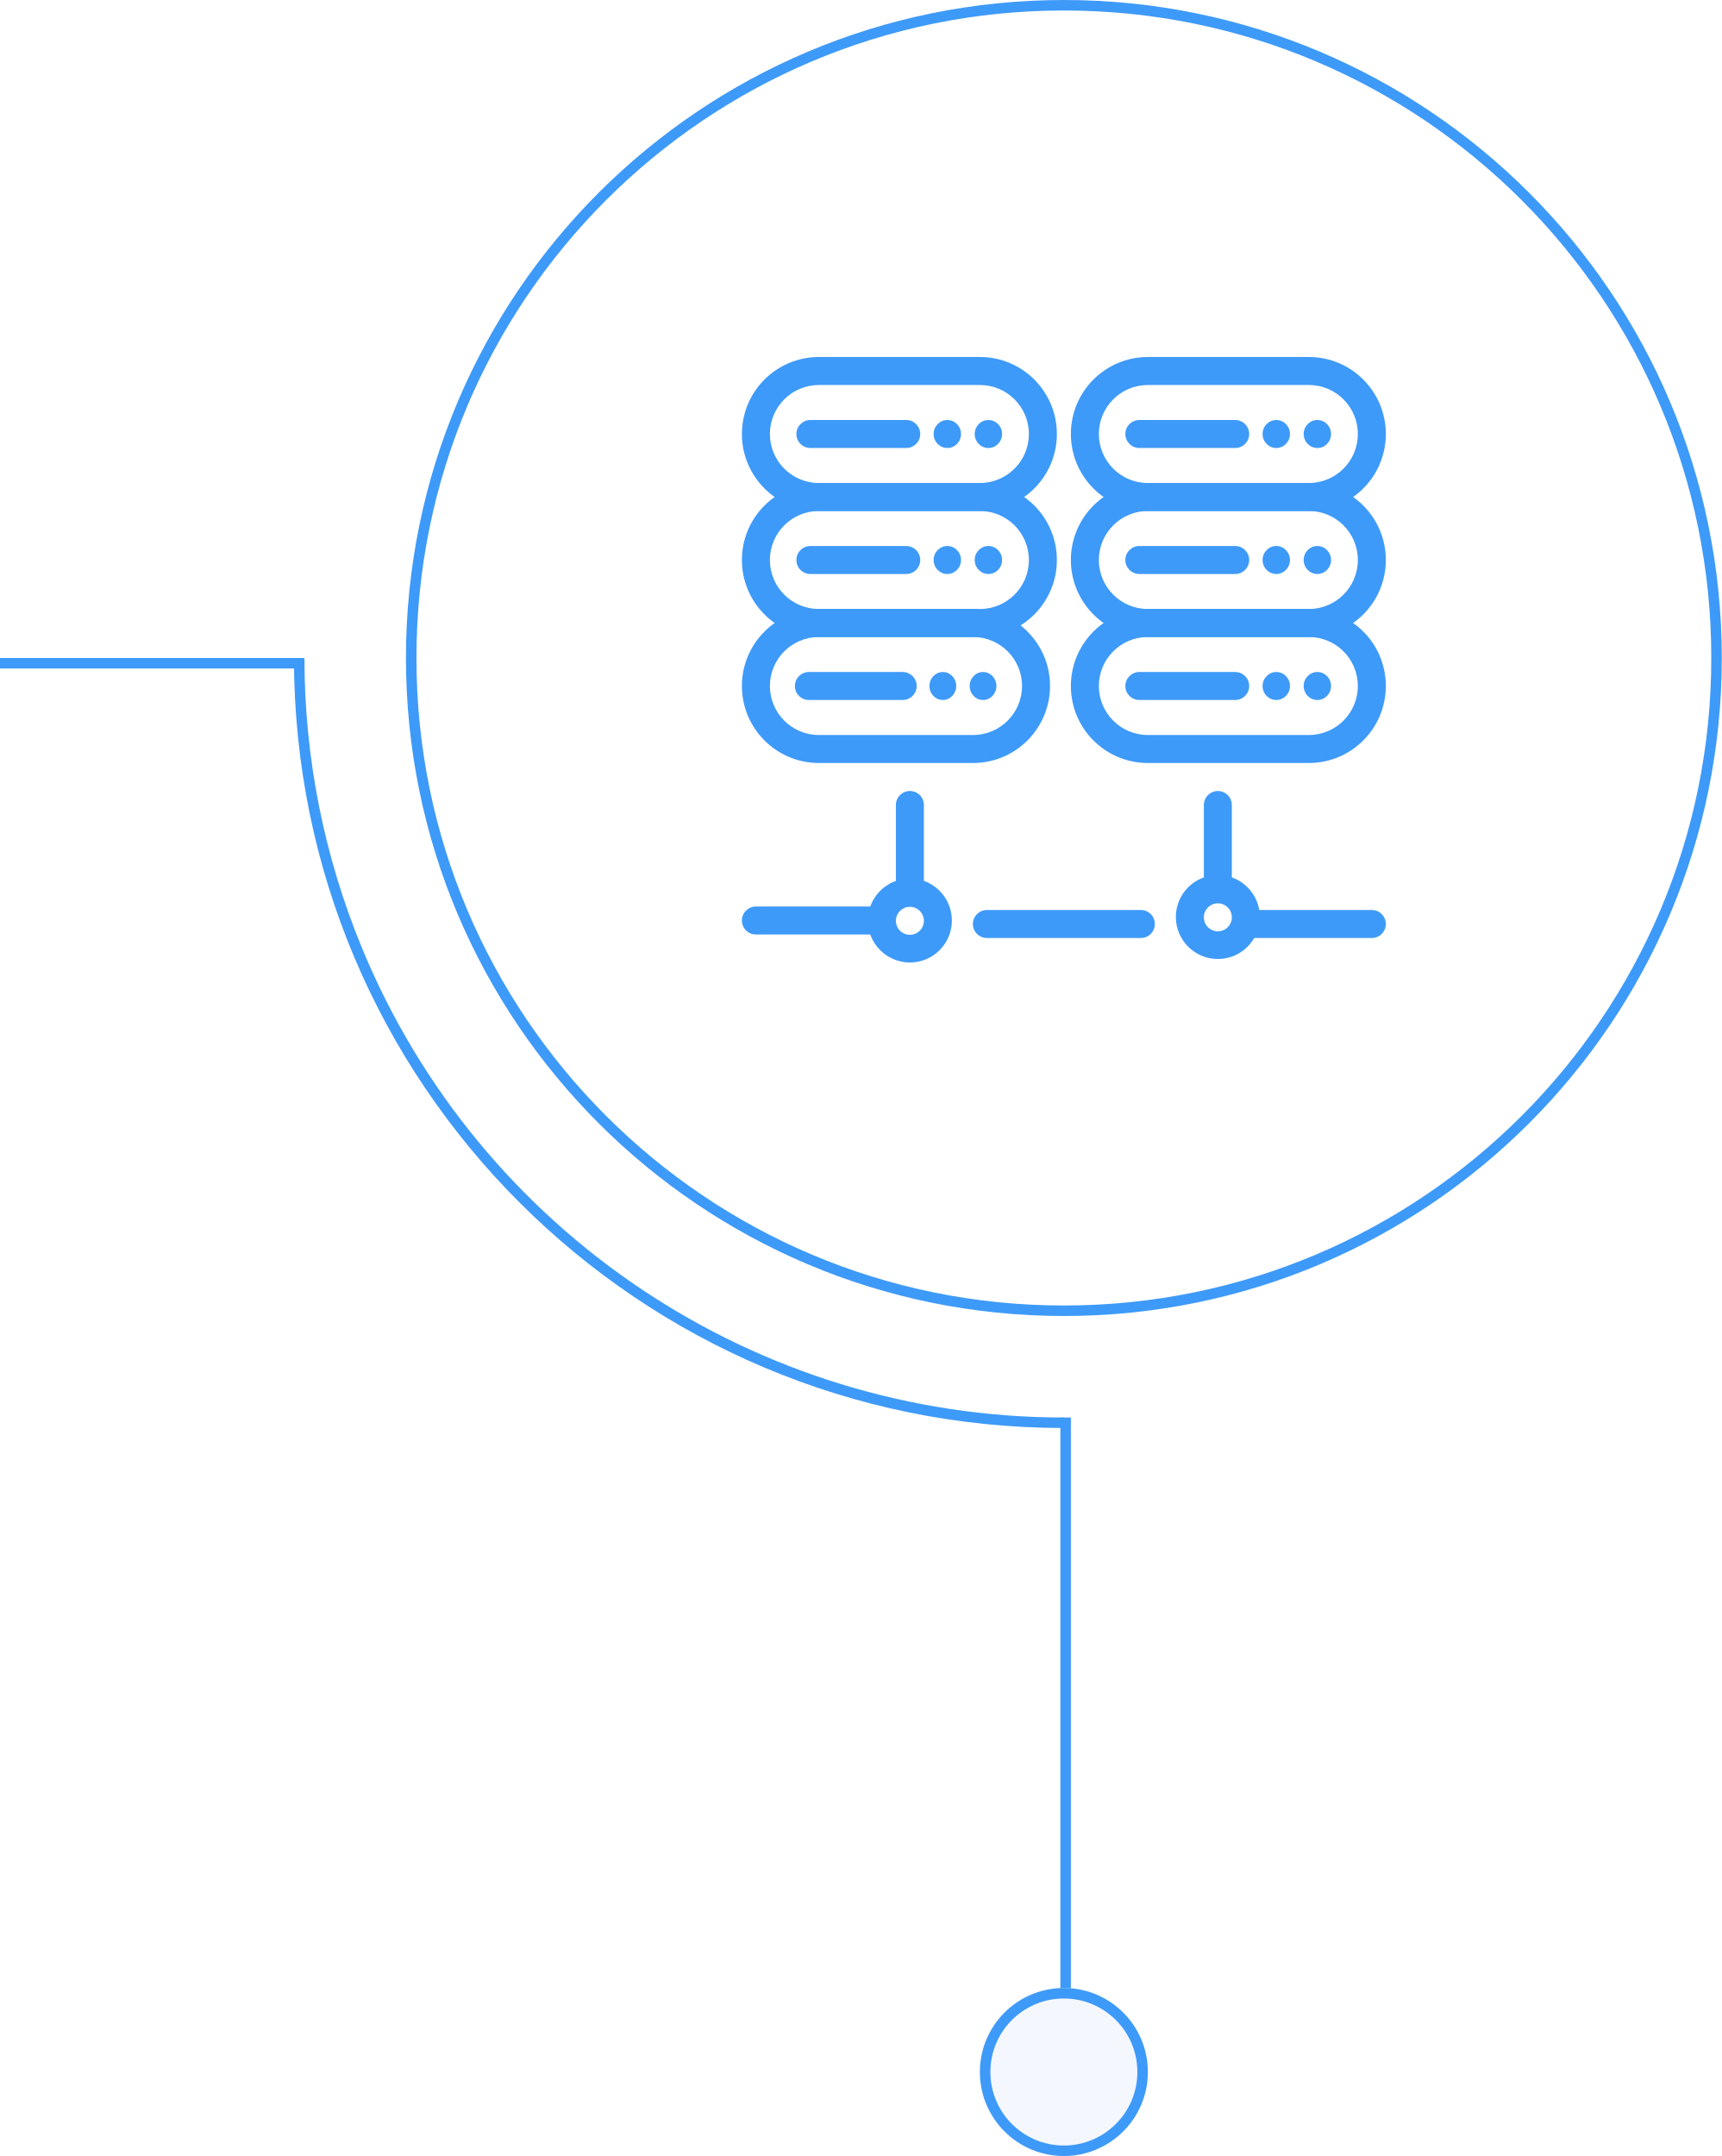
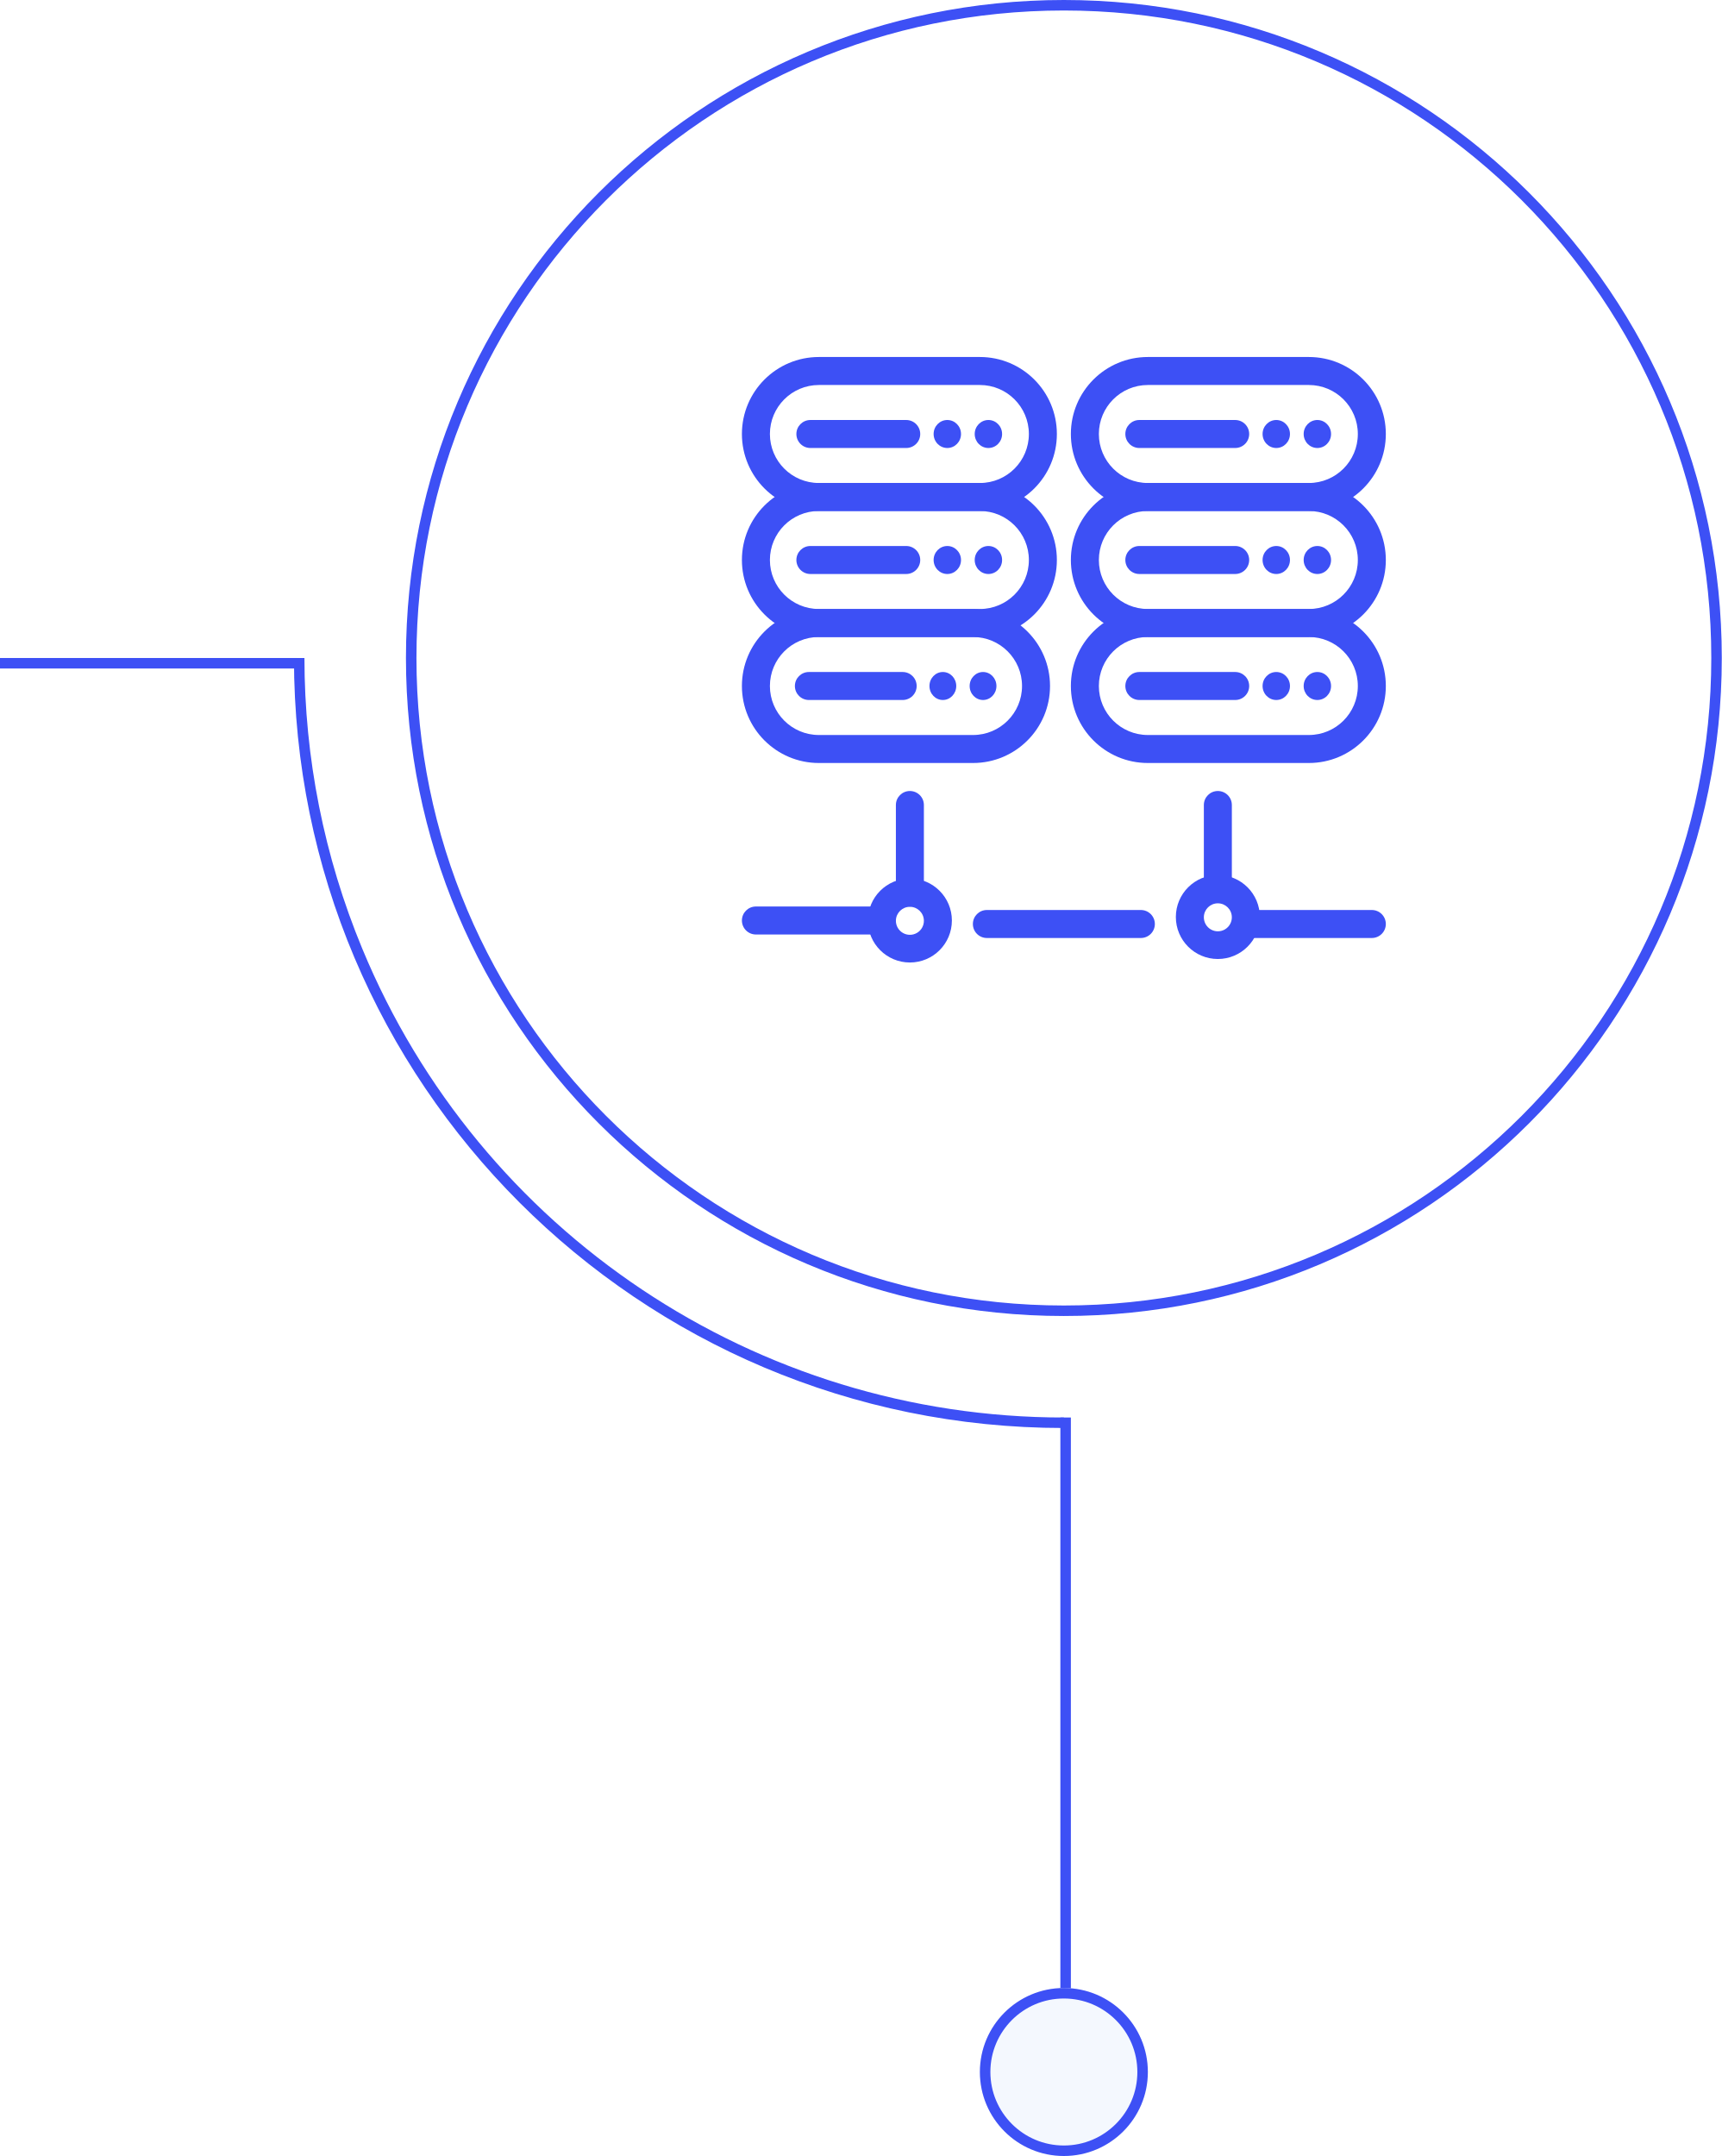
<svg xmlns="http://www.w3.org/2000/svg" width="246" height="308" fill="none" viewBox="0 0 246 308">
-   <path fill="#3e9af8" fill-rule="evenodd" d="M42.433 94H0v1.5h42.433z" clip-rule="evenodd" />
-   <path fill="#3e9af8" d="M42 94a110 110 0 0 0 110 110v-1.499a108.5 108.5 0 0 1-100.242-66.979A108.5 108.5 0 0 1 43.498 94z" />
-   <path fill="#3e9af8" fill-rule="evenodd" d="M151.5 202.5v82h1.5v-82z" clip-rule="evenodd" />
+   <path fill="#3d50f5" fill-rule="evenodd" d="M42.433 94H0v1.5h42.433z" clip-rule="evenodd" />
+   <path fill="#3d50f5" d="M42 94a110 110 0 0 0 110 110v-1.499a108.5 108.5 0 0 1-100.242-66.979A108.5 108.5 0 0 1 43.498 94z" />
+   <path fill="#3d50f5" fill-rule="evenodd" d="M151.5 202.5v82h1.5v-82z" clip-rule="evenodd" />
  <path fill="#f4f8fe" d="M164 296c0-6.627-5.373-12-12-12s-12 5.373-12 12 5.373 12 12 12 12-5.373 12-12" />
-   <path fill="#3e9af8" fill-rule="evenodd" d="M152 285.5c5.799 0 10.5 4.701 10.5 10.5s-4.701 10.5-10.5 10.5-10.5-4.701-10.5-10.5 4.701-10.5 10.5-10.5m0-1.5c6.627 0 12 5.373 12 12s-5.373 12-12 12-12-5.373-12-12 5.373-12 12-12" clip-rule="evenodd" />
-   <rect width="186.5" height="186.5" x=".75" y="-.75" stroke="#3e9af8" stroke-width="1.5" rx="93.25" transform="matrix(1 0 0 -1 58 186.5)" />
-   <path fill="#3e9af8" fill-rule="evenodd" d="M140 55h-23a7 7 0 1 0 0 14h23a7 7 0 1 0 0-14m-23-4c-6.075 0-11 4.925-11 11s4.925 11 11 11h23c6.075 0 11-4.925 11-11s-4.925-11-11-11z" clip-rule="evenodd" />
-   <path fill="#3e9af8" fill-rule="evenodd" d="M113.783 62a2 2 0 0 1 2-2h13.695a2 2 0 1 1 0 4h-13.695a2 2 0 0 1-2-2" clip-rule="evenodd" />
-   <path fill="#3e9af8" d="M143.174 62c0 1.105-.876 2-1.957 2s-1.956-.895-1.956-2 .876-2 1.956-2 1.957.895 1.957 2m-5.87 0c0 1.105-.876 2-1.956 2s-1.957-.895-1.957-2 .876-2 1.957-2 1.956.895 1.956 2" />
-   <path fill="#3e9af8" fill-rule="evenodd" d="M139.022 91H117a7 7 0 1 0 0 14h22.022a7 7 0 1 0 0-14M117 87c-6.075 0-11 4.925-11 11s4.925 11 11 11h22.022c6.075 0 11-4.925 11-11s-4.925-11-11-11z" clip-rule="evenodd" />
-   <path fill="#3e9af8" fill-rule="evenodd" d="M113.57 98a2 2 0 0 1 2-2h13.398a2 2 0 1 1 0 4H115.57a2 2 0 0 1-2-2" clip-rule="evenodd" />
-   <path fill="#3e9af8" d="M142.366 98c0 1.105-.857 2-1.914 2s-1.914-.895-1.914-2 .857-2 1.914-2 1.914.895 1.914 2m-5.742 0c0 1.105-.857 2-1.914 2s-1.914-.895-1.914-2 .857-2 1.914-2 1.914.895 1.914 2" />
-   <path fill="#3e9af8" fill-rule="evenodd" d="M140 73h-23a7 7 0 1 0 0 14h23a7 7 0 1 0 0-14m-23-4c-6.075 0-11 4.925-11 11s4.925 11 11 11h23c6.075 0 11-4.925 11-11s-4.925-11-11-11z" clip-rule="evenodd" />
-   <path fill="#3e9af8" fill-rule="evenodd" d="M113.783 80a2 2 0 0 1 2-2h13.695a2 2 0 1 1 0 4h-13.695a2 2 0 0 1-2-2" clip-rule="evenodd" />
-   <path fill="#3e9af8" d="M143.174 80c0 1.105-.876 2-1.957 2s-1.956-.895-1.956-2 .876-2 1.956-2 1.957.895 1.957 2m-5.87 0c0 1.105-.876 2-1.956 2s-1.957-.895-1.957-2 .876-2 1.957-2 1.956.895 1.956 2" />
-   <path fill="#3e9af8" fill-rule="evenodd" d="M187 55h-23a7 7 0 1 0 0 14h23a7 7 0 1 0 0-14m-23-4c-6.075 0-11 4.925-11 11s4.925 11 11 11h23c6.075 0 11-4.925 11-11s-4.925-11-11-11z" clip-rule="evenodd" />
-   <path fill="#3e9af8" fill-rule="evenodd" d="M160.783 62a2 2 0 0 1 2-2h13.695a2 2 0 1 1 0 4h-13.695a2 2 0 0 1-2-2" clip-rule="evenodd" />
-   <path fill="#3e9af8" d="M190.174 62c0 1.105-.876 2-1.957 2s-1.956-.895-1.956-2 .876-2 1.956-2 1.957.895 1.957 2m-5.87 0c0 1.105-.876 2-1.956 2s-1.957-.895-1.957-2 .876-2 1.957-2 1.956.895 1.956 2" />
-   <path fill="#3e9af8" fill-rule="evenodd" d="M187 73h-23a7 7 0 1 0 0 14h23a7 7 0 1 0 0-14m-23-4c-6.075 0-11 4.925-11 11s4.925 11 11 11h23c6.075 0 11-4.925 11-11s-4.925-11-11-11z" clip-rule="evenodd" />
-   <path fill="#3e9af8" fill-rule="evenodd" d="M160.783 80a2 2 0 0 1 2-2h13.695a2 2 0 1 1 0 4h-13.695a2 2 0 0 1-2-2" clip-rule="evenodd" />
-   <path fill="#3e9af8" d="M190.174 80c0 1.105-.876 2-1.957 2s-1.956-.895-1.956-2 .876-2 1.956-2 1.957.895 1.957 2m-5.87 0c0 1.105-.876 2-1.956 2s-1.957-.895-1.957-2 .876-2 1.957-2 1.956.895 1.956 2" />
-   <path fill="#3e9af8" fill-rule="evenodd" d="M187 91h-23a7 7 0 1 0 0 14h23a7 7 0 1 0 0-14m-23-4c-6.075 0-11 4.925-11 11s4.925 11 11 11h23c6.075 0 11-4.925 11-11s-4.925-11-11-11z" clip-rule="evenodd" />
-   <path fill="#3e9af8" fill-rule="evenodd" d="M160.783 98a2 2 0 0 1 2-2h13.695a2 2 0 1 1 0 4h-13.695a2 2 0 0 1-2-2" clip-rule="evenodd" />
-   <path fill="#3e9af8" d="M190.174 98c0 1.105-.876 2-1.957 2s-1.956-.895-1.956-2 .876-2 1.956-2 1.957.895 1.957 2m-5.87 0c0 1.105-.876 2-1.956 2s-1.957-.895-1.957-2 .876-2 1.957-2 1.956.895 1.956 2" />
-   <path fill="#3e9af8" fill-rule="evenodd" d="M132 131.5a2 2 0 1 1-3.999.001A2 2 0 0 1 132 131.5m4 0a6 6 0 1 1-12 0 6 6 0 0 1 12 0" clip-rule="evenodd" />
-   <path fill="#3e9af8" fill-rule="evenodd" d="M106 131.5a2 2 0 0 0 2 2h18a2 2 0 1 0 0-4h-18a2 2 0 0 0-2 2m24-18.5a2 2 0 0 0-2 2v12.5a2 2 0 1 0 4 0V115a2 2 0 0 0-2-2m42 18a2 2 0 1 0 3.999.001A2 2 0 0 0 172 131m-4 0a6 6 0 1 0 12 0 6 6 0 0 0-12 0" clip-rule="evenodd" />
-   <path fill="#3e9af8" fill-rule="evenodd" d="M198 132a2 2 0 0 1-2 2h-18a2 2 0 1 1 0-4h18a2 2 0 0 1 2 2m-24-19a2 2 0 0 1 2 2v11.5a2 2 0 1 1-4 0V115a2 2 0 0 1 2-2m-35 19a2 2 0 0 1 2-2h22a2 2 0 1 1 0 4h-22a2 2 0 0 1-2-2" clip-rule="evenodd" />
+   <path fill="#3d50f5" fill-rule="evenodd" d="M152 285.5c5.799 0 10.5 4.701 10.5 10.5s-4.701 10.5-10.5 10.5-10.5-4.701-10.5-10.5 4.701-10.5 10.5-10.5m0-1.5c6.627 0 12 5.373 12 12s-5.373 12-12 12-12-5.373-12-12 5.373-12 12-12" clip-rule="evenodd" />
+   <rect width="186.5" height="186.5" x=".75" y="-.75" stroke="#3d50f5" stroke-width="1.5" rx="93.25" transform="matrix(1 0 0 -1 58 186.5)" />
+   <path fill="#3d50f5" fill-rule="evenodd" d="M140 55h-23a7 7 0 1 0 0 14h23a7 7 0 1 0 0-14m-23-4c-6.075 0-11 4.925-11 11s4.925 11 11 11h23c6.075 0 11-4.925 11-11s-4.925-11-11-11z" clip-rule="evenodd" />
+   <path fill="#3d50f5" fill-rule="evenodd" d="M113.783 62a2 2 0 0 1 2-2h13.695a2 2 0 1 1 0 4h-13.695a2 2 0 0 1-2-2" clip-rule="evenodd" />
+   <path fill="#3d50f5" d="M143.174 62c0 1.105-.876 2-1.957 2s-1.956-.895-1.956-2 .876-2 1.956-2 1.957.895 1.957 2m-5.87 0c0 1.105-.876 2-1.956 2s-1.957-.895-1.957-2 .876-2 1.957-2 1.956.895 1.956 2" />
+   <path fill="#3d50f5" fill-rule="evenodd" d="M139.022 91H117a7 7 0 1 0 0 14h22.022a7 7 0 1 0 0-14M117 87c-6.075 0-11 4.925-11 11s4.925 11 11 11h22.022c6.075 0 11-4.925 11-11s-4.925-11-11-11z" clip-rule="evenodd" />
+   <path fill="#3d50f5" fill-rule="evenodd" d="M113.57 98a2 2 0 0 1 2-2h13.398a2 2 0 1 1 0 4H115.57a2 2 0 0 1-2-2" clip-rule="evenodd" />
+   <path fill="#3d50f5" d="M142.366 98c0 1.105-.857 2-1.914 2s-1.914-.895-1.914-2 .857-2 1.914-2 1.914.895 1.914 2m-5.742 0c0 1.105-.857 2-1.914 2s-1.914-.895-1.914-2 .857-2 1.914-2 1.914.895 1.914 2" />
+   <path fill="#3d50f5" fill-rule="evenodd" d="M140 73h-23a7 7 0 1 0 0 14h23a7 7 0 1 0 0-14m-23-4c-6.075 0-11 4.925-11 11s4.925 11 11 11h23c6.075 0 11-4.925 11-11s-4.925-11-11-11z" clip-rule="evenodd" />
+   <path fill="#3d50f5" fill-rule="evenodd" d="M113.783 80a2 2 0 0 1 2-2h13.695a2 2 0 1 1 0 4h-13.695a2 2 0 0 1-2-2" clip-rule="evenodd" />
+   <path fill="#3d50f5" d="M143.174 80c0 1.105-.876 2-1.957 2s-1.956-.895-1.956-2 .876-2 1.956-2 1.957.895 1.957 2m-5.87 0c0 1.105-.876 2-1.956 2s-1.957-.895-1.957-2 .876-2 1.957-2 1.956.895 1.956 2" />
+   <path fill="#3d50f5" fill-rule="evenodd" d="M187 55h-23a7 7 0 1 0 0 14h23a7 7 0 1 0 0-14m-23-4c-6.075 0-11 4.925-11 11s4.925 11 11 11h23c6.075 0 11-4.925 11-11s-4.925-11-11-11z" clip-rule="evenodd" />
+   <path fill="#3d50f5" fill-rule="evenodd" d="M160.783 62a2 2 0 0 1 2-2h13.695a2 2 0 1 1 0 4h-13.695a2 2 0 0 1-2-2" clip-rule="evenodd" />
+   <path fill="#3d50f5" d="M190.174 62c0 1.105-.876 2-1.957 2s-1.956-.895-1.956-2 .876-2 1.956-2 1.957.895 1.957 2m-5.87 0c0 1.105-.876 2-1.956 2s-1.957-.895-1.957-2 .876-2 1.957-2 1.956.895 1.956 2" />
+   <path fill="#3d50f5" fill-rule="evenodd" d="M187 73h-23a7 7 0 1 0 0 14h23a7 7 0 1 0 0-14m-23-4c-6.075 0-11 4.925-11 11s4.925 11 11 11h23c6.075 0 11-4.925 11-11s-4.925-11-11-11z" clip-rule="evenodd" />
+   <path fill="#3d50f5" fill-rule="evenodd" d="M160.783 80a2 2 0 0 1 2-2h13.695a2 2 0 1 1 0 4h-13.695a2 2 0 0 1-2-2" clip-rule="evenodd" />
+   <path fill="#3d50f5" d="M190.174 80c0 1.105-.876 2-1.957 2s-1.956-.895-1.956-2 .876-2 1.956-2 1.957.895 1.957 2m-5.87 0c0 1.105-.876 2-1.956 2s-1.957-.895-1.957-2 .876-2 1.957-2 1.956.895 1.956 2" />
+   <path fill="#3d50f5" fill-rule="evenodd" d="M187 91h-23a7 7 0 1 0 0 14h23a7 7 0 1 0 0-14m-23-4c-6.075 0-11 4.925-11 11s4.925 11 11 11h23c6.075 0 11-4.925 11-11s-4.925-11-11-11z" clip-rule="evenodd" />
+   <path fill="#3d50f5" fill-rule="evenodd" d="M160.783 98a2 2 0 0 1 2-2h13.695a2 2 0 1 1 0 4h-13.695a2 2 0 0 1-2-2" clip-rule="evenodd" />
+   <path fill="#3d50f5" d="M190.174 98c0 1.105-.876 2-1.957 2s-1.956-.895-1.956-2 .876-2 1.956-2 1.957.895 1.957 2m-5.87 0c0 1.105-.876 2-1.956 2s-1.957-.895-1.957-2 .876-2 1.957-2 1.956.895 1.956 2" />
+   <path fill="#3d50f5" fill-rule="evenodd" d="M132 131.5a2 2 0 1 1-3.999.001A2 2 0 0 1 132 131.5m4 0a6 6 0 1 1-12 0 6 6 0 0 1 12 0" clip-rule="evenodd" />
+   <path fill="#3d50f5" fill-rule="evenodd" d="M106 131.5a2 2 0 0 0 2 2h18a2 2 0 1 0 0-4h-18a2 2 0 0 0-2 2m24-18.5a2 2 0 0 0-2 2v12.5a2 2 0 1 0 4 0V115a2 2 0 0 0-2-2m42 18a2 2 0 1 0 3.999.001A2 2 0 0 0 172 131m-4 0a6 6 0 1 0 12 0 6 6 0 0 0-12 0" clip-rule="evenodd" />
+   <path fill="#3d50f5" fill-rule="evenodd" d="M198 132a2 2 0 0 1-2 2h-18a2 2 0 1 1 0-4h18a2 2 0 0 1 2 2m-24-19a2 2 0 0 1 2 2v11.5a2 2 0 1 1-4 0V115a2 2 0 0 1 2-2m-35 19a2 2 0 0 1 2-2h22a2 2 0 1 1 0 4h-22a2 2 0 0 1-2-2" clip-rule="evenodd" />
</svg>
